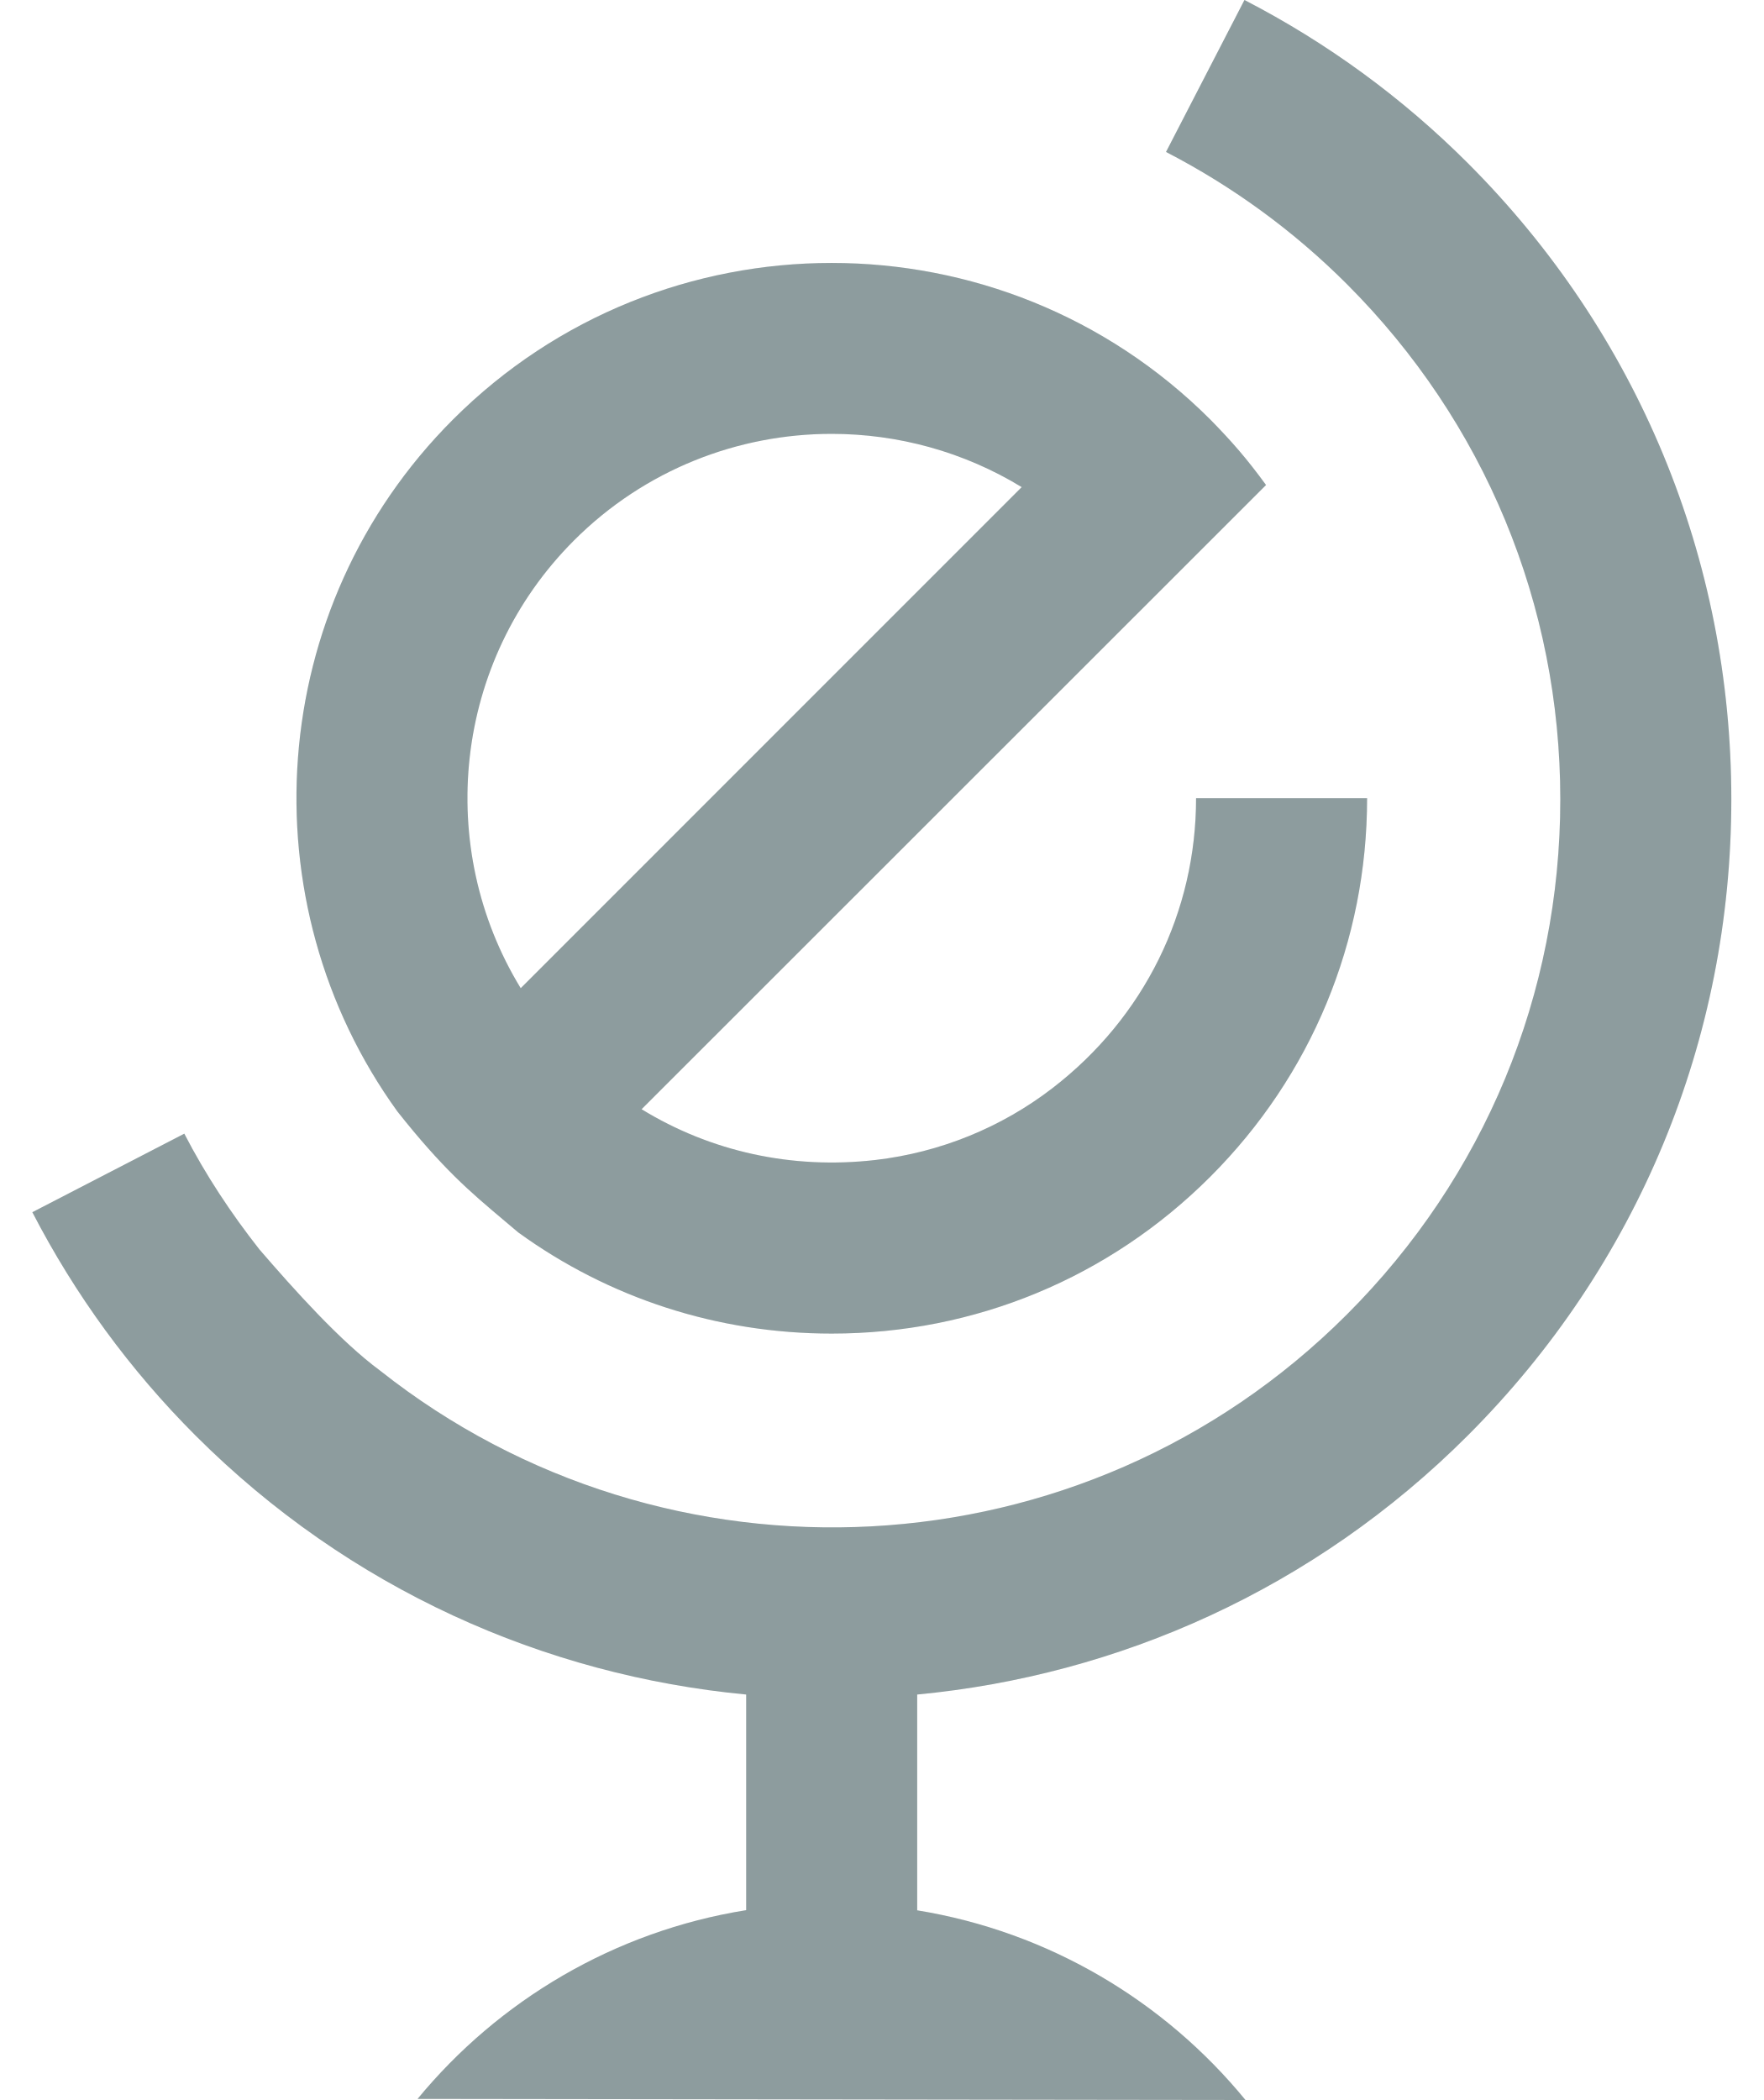
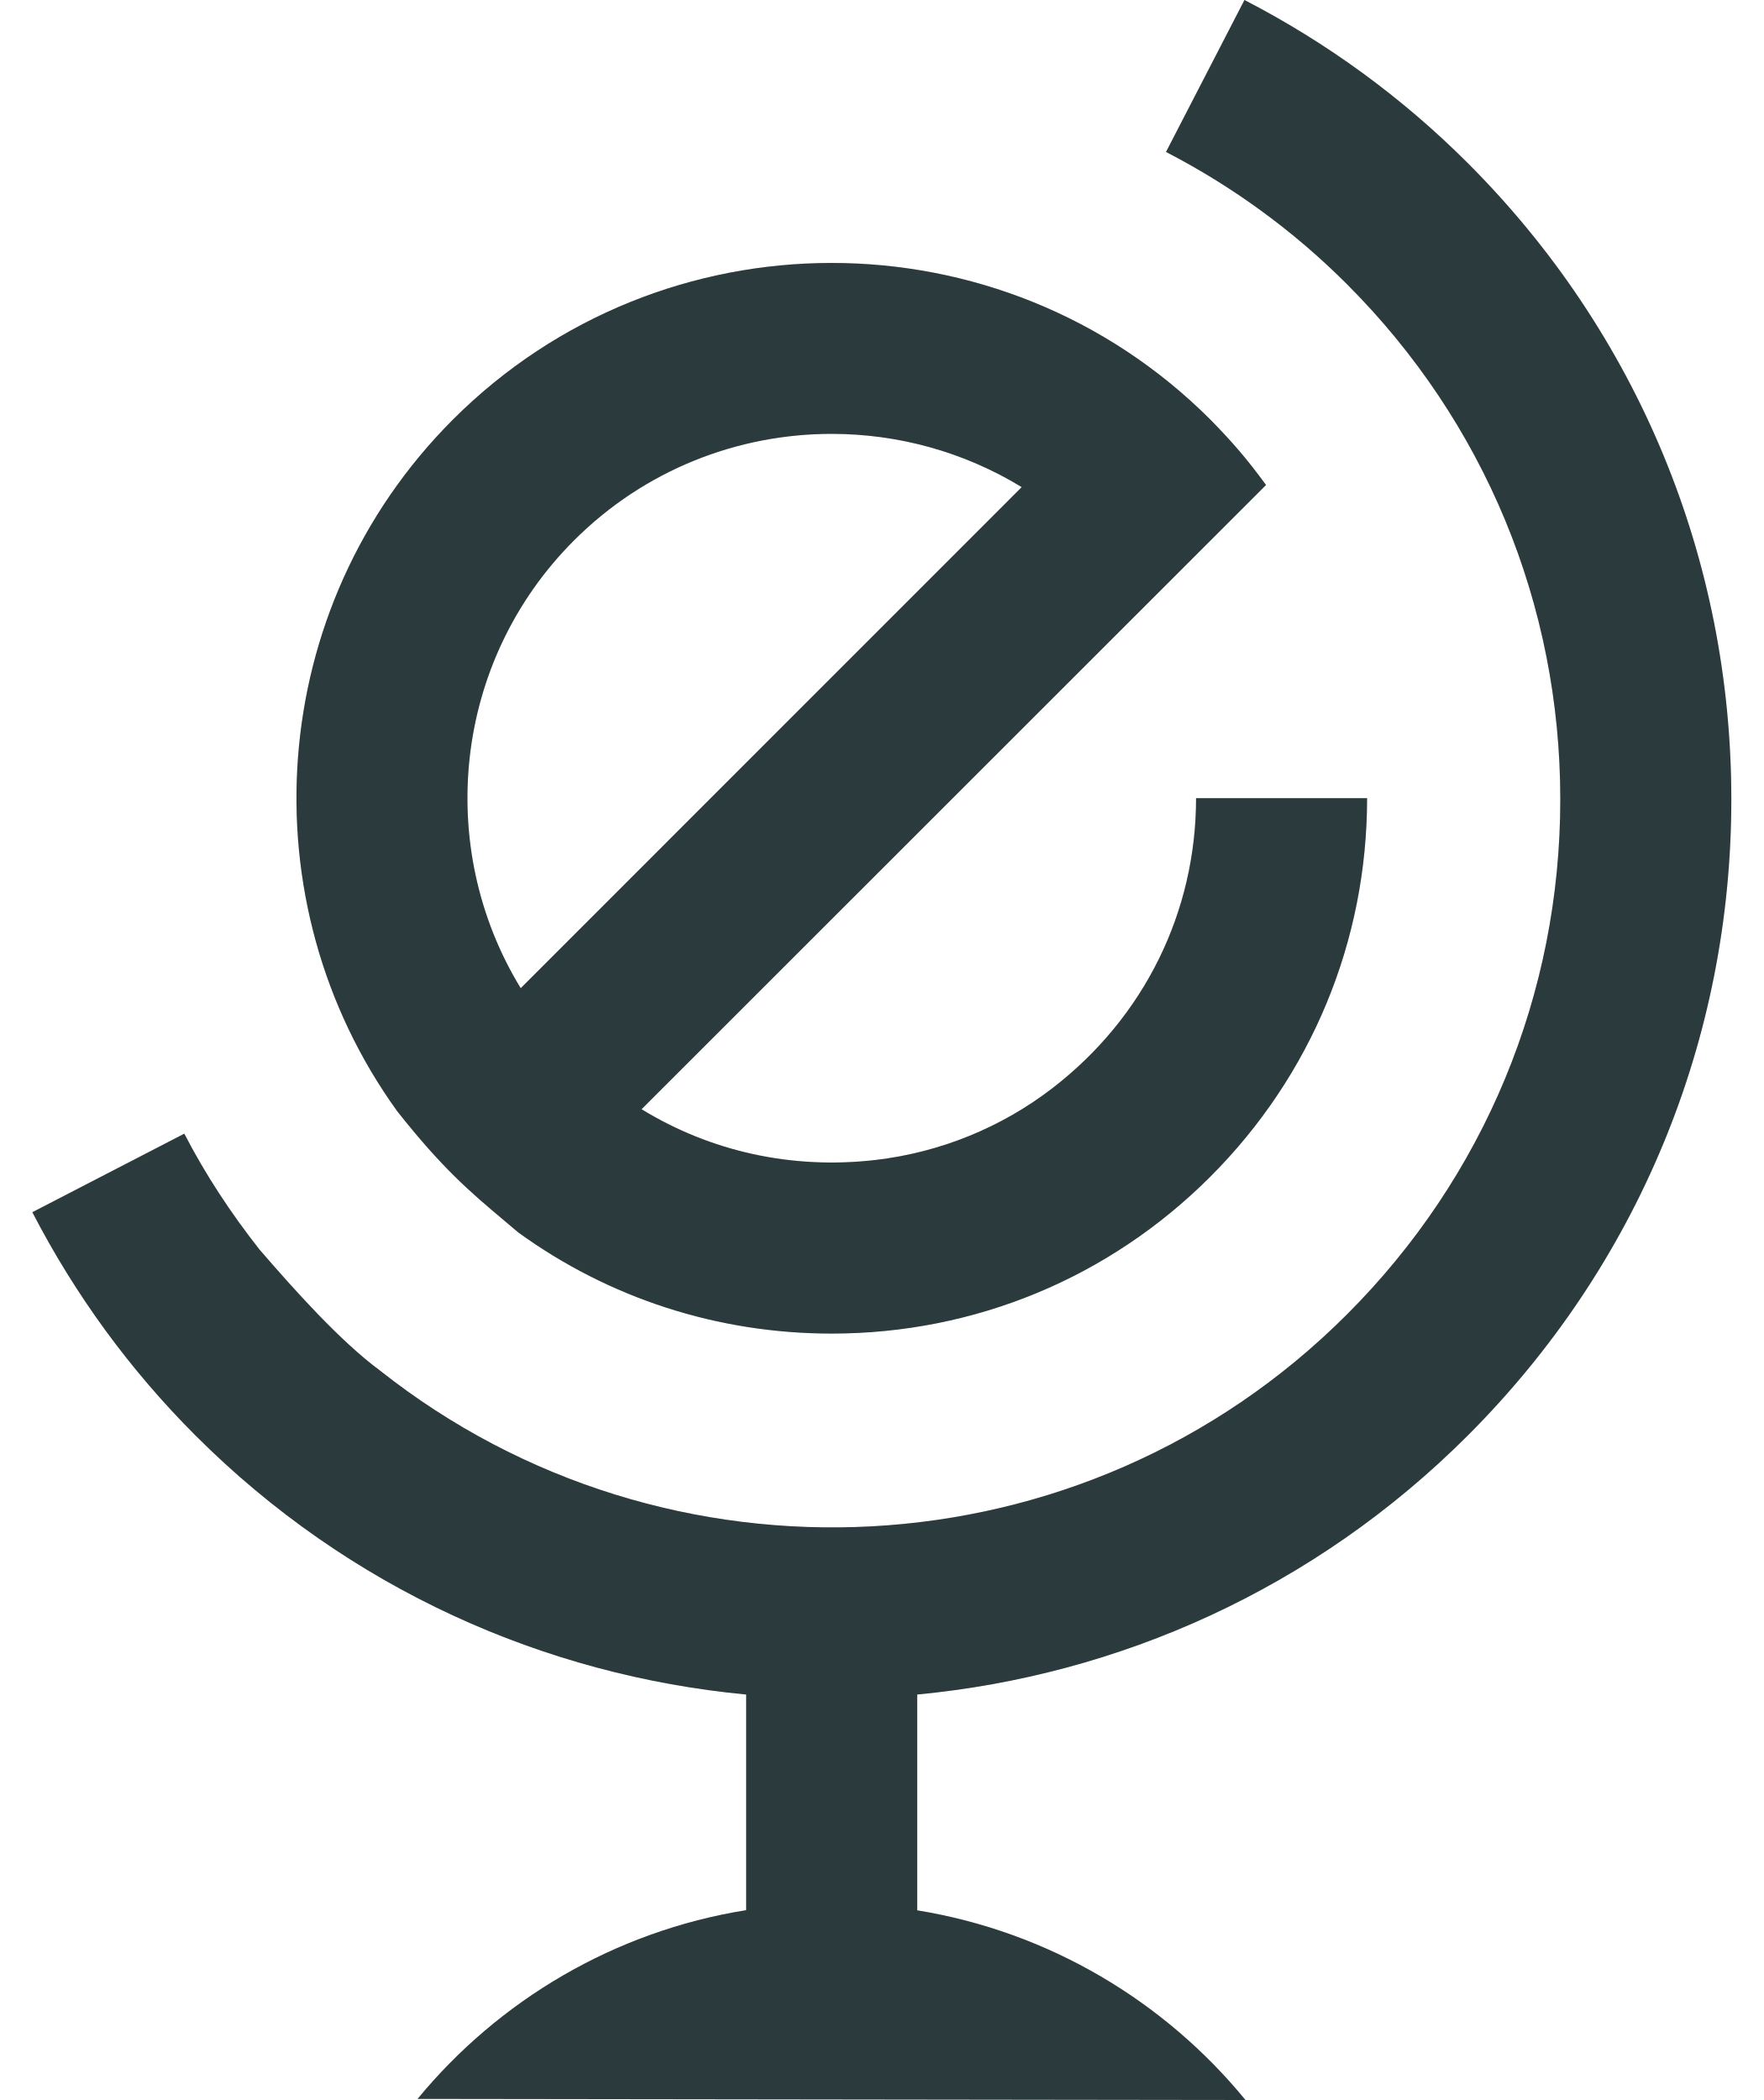
- <svg xmlns="http://www.w3.org/2000/svg" width="21" height="25" viewBox="0 0 21 25" fill="#4F4F4F">
-   <path d="M20.611 9.516C20.611 12.377 19.497 15.066 17.474 17.089C15.645 18.919 13.313 19.946 10.919 20.173V22.742C12.486 22.997 13.863 23.823 14.827 25L4.971 24.987C5.938 23.813 7.316 22.991 8.883 22.74V20.173C6.488 19.946 4.157 18.919 2.327 17.089C1.547 16.309 0.893 15.414 0.385 14.431L2.194 13.496C2.447 13.986 2.75 14.444 3.088 14.874C3.499 15.35 4.05 15.967 4.525 16.317C7.927 19.01 12.894 18.79 16.034 15.649C17.673 14.011 18.575 11.833 18.575 9.516C18.575 7.199 17.673 5.021 16.034 3.382C15.402 2.75 14.678 2.221 13.881 1.809L14.815 0C15.799 0.508 16.694 1.162 17.474 1.942C19.497 3.965 20.611 6.655 20.611 9.516Z" fill="#4F4F4F" fill-opacity="0.5" />
+ <svg xmlns="http://www.w3.org/2000/svg" width="21" height="25" viewBox="0 0 21 25" fill="#333333">
+   <path d="M20.611 9.516C20.611 12.377 19.497 15.066 17.474 17.089C15.645 18.919 13.313 19.946 10.919 20.173V22.742C12.486 22.997 13.863 23.823 14.827 25L4.971 24.987C5.938 23.813 7.316 22.991 8.883 22.74V20.173C6.488 19.946 4.157 18.919 2.327 17.089C1.547 16.309 0.893 15.414 0.385 14.431L2.194 13.496C2.447 13.986 2.75 14.444 3.088 14.874C3.499 15.35 4.05 15.967 4.525 16.317C7.927 19.01 12.894 18.79 16.034 15.649C17.673 14.011 18.575 11.833 18.575 9.516C18.575 7.199 17.673 5.021 16.034 3.382C15.402 2.75 14.678 2.221 13.881 1.809L14.815 0C15.799 0.508 16.694 1.162 17.474 1.942C19.497 3.965 20.611 6.655 20.611 9.516Z" fill="#333333" fill-opacity="1" />
  <path d="M20.611 9.516C20.611 12.377 19.497 15.066 17.474 17.089C15.645 18.919 13.313 19.946 10.919 20.173V22.742C12.486 22.997 13.863 23.823 14.827 25L4.971 24.987C5.938 23.813 7.316 22.991 8.883 22.74V20.173C6.488 19.946 4.157 18.919 2.327 17.089C1.547 16.309 0.893 15.414 0.385 14.431L2.194 13.496C2.447 13.986 2.75 14.444 3.088 14.874C3.499 15.35 4.05 15.967 4.525 16.317C7.927 19.01 12.894 18.79 16.034 15.649C17.673 14.011 18.575 11.833 18.575 9.516C18.575 7.199 17.673 5.021 16.034 3.382C15.402 2.75 14.678 2.221 13.881 1.809L14.815 0C15.799 0.508 16.694 1.162 17.474 1.942C19.497 3.965 20.611 6.655 20.611 9.516Z" fill="#006A75" fill-opacity="0.15" />
-   <path fill-rule="evenodd" clip-rule="evenodd" d="M9.901 15.876C8.542 15.876 7.249 15.454 6.17 14.672C6.106 14.618 6.045 14.566 5.985 14.516C5.596 14.188 5.27 13.913 4.731 13.232C2.932 10.742 3.153 7.234 5.393 4.994C7.879 2.509 11.922 2.509 14.408 4.994C14.664 5.255 14.84 5.456 15.072 5.774L7.638 13.205C8.456 13.707 9.426 13.925 10.424 13.809C11.188 13.72 11.919 13.424 12.528 12.955C13.625 12.111 14.239 10.853 14.239 9.502H16.275C16.275 11.204 15.612 12.805 14.408 14.009C13.204 15.213 11.603 15.876 9.901 15.876ZM9.901 5.165C8.79 5.165 7.679 5.588 6.833 6.434C5.39 7.878 5.178 10.094 6.199 11.764L12.163 5.799C11.472 5.377 10.686 5.165 9.901 5.165Z" fill="#4F4F4F" fill-opacity="0.5" />
+   <path fill-rule="evenodd" clip-rule="evenodd" d="M9.901 15.876C8.542 15.876 7.249 15.454 6.17 14.672C6.106 14.618 6.045 14.566 5.985 14.516C5.596 14.188 5.27 13.913 4.731 13.232C2.932 10.742 3.153 7.234 5.393 4.994C7.879 2.509 11.922 2.509 14.408 4.994C14.664 5.255 14.84 5.456 15.072 5.774L7.638 13.205C8.456 13.707 9.426 13.925 10.424 13.809C11.188 13.72 11.919 13.424 12.528 12.955C13.625 12.111 14.239 10.853 14.239 9.502H16.275C16.275 11.204 15.612 12.805 14.408 14.009C13.204 15.213 11.603 15.876 9.901 15.876ZM9.901 5.165C8.79 5.165 7.679 5.588 6.833 6.434C5.39 7.878 5.178 10.094 6.199 11.764L12.163 5.799C11.472 5.377 10.686 5.165 9.901 5.165Z" fill="#333333" fill-opacity="1" />
  <path fill-rule="evenodd" clip-rule="evenodd" d="M9.901 15.876C8.542 15.876 7.249 15.454 6.17 14.672C6.106 14.618 6.045 14.566 5.985 14.516C5.596 14.188 5.27 13.913 4.731 13.232C2.932 10.742 3.153 7.234 5.393 4.994C7.879 2.509 11.922 2.509 14.408 4.994C14.664 5.255 14.84 5.456 15.072 5.774L7.638 13.205C8.456 13.707 9.426 13.925 10.424 13.809C11.188 13.72 11.919 13.424 12.528 12.955C13.625 12.111 14.239 10.853 14.239 9.502H16.275C16.275 11.204 15.612 12.805 14.408 14.009C13.204 15.213 11.603 15.876 9.901 15.876ZM9.901 5.165C8.79 5.165 7.679 5.588 6.833 6.434C5.39 7.878 5.178 10.094 6.199 11.764L12.163 5.799C11.472 5.377 10.686 5.165 9.901 5.165Z" fill="#006A75" fill-opacity="0.15" />
</svg>
